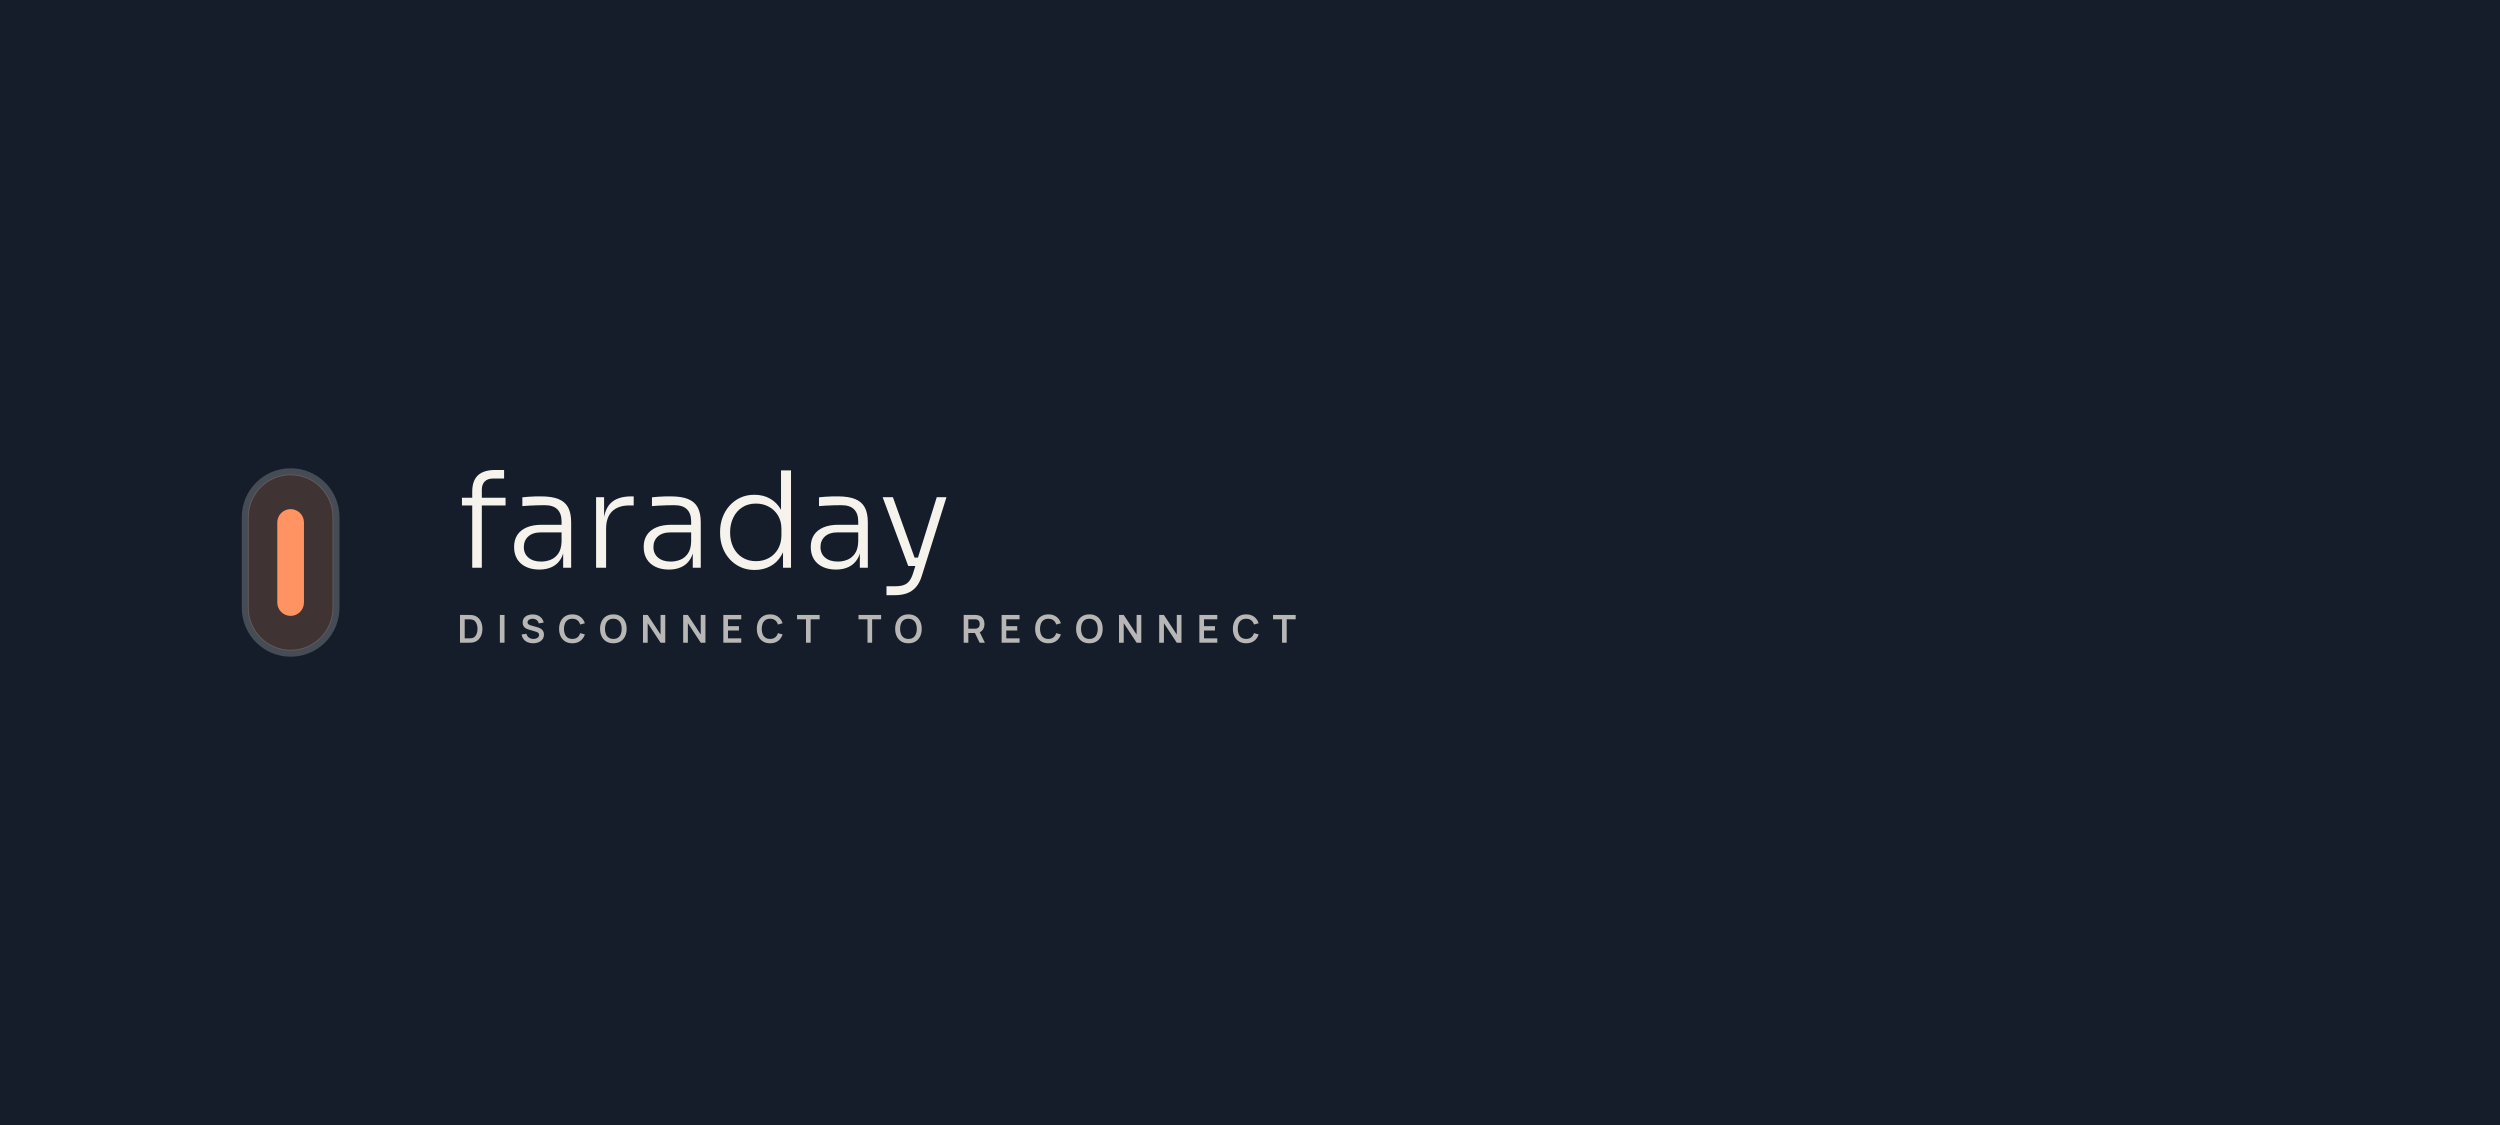
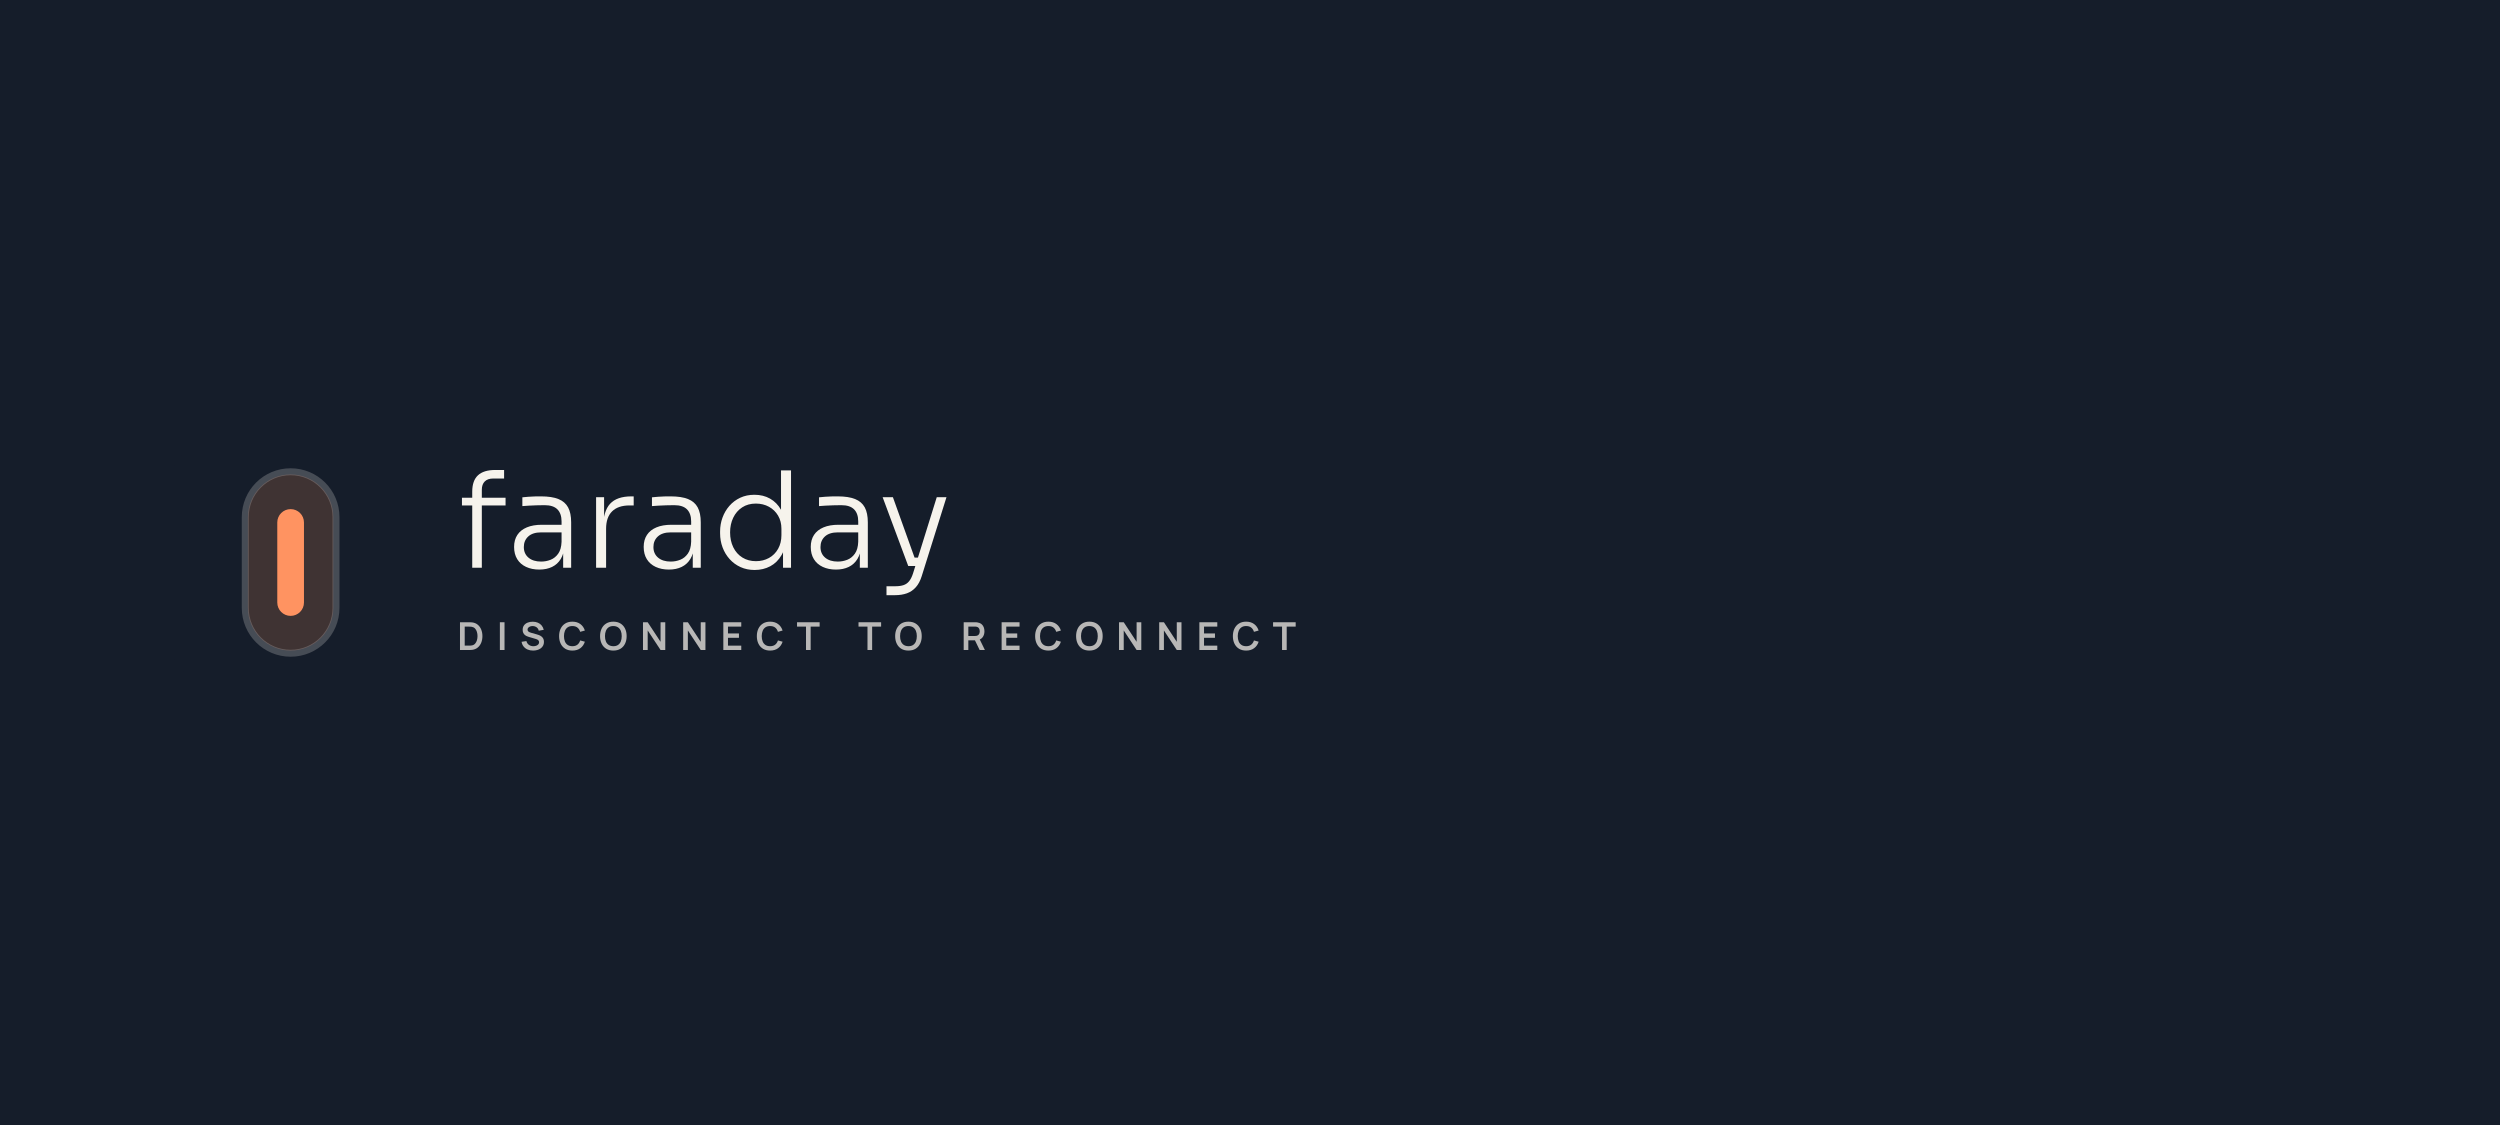
<svg xmlns="http://www.w3.org/2000/svg" width="2400" height="1080" viewBox="0 0 2400 1080" fill="none">
  <rect width="2400" height="1080" fill="#151D2A" />
  <g transform="translate(156 417) scale(2.5625)">
    <rect width="96" height="96" rx="26" fill="#151D2A" />
    <rect class="led-aura" x="32" y="15" width="32" height="66" rx="16" fill="#FF9361" opacity="0.18" />
    <rect x="31" y="14" width="34" height="68" rx="17" stroke="rgba(246,243,236,.22)" stroke-width="2.6" />
    <rect x="43" y="28" width="10" height="40" rx="5" fill="#FF9361" />
  </g>
  <path d="M462.55 545L453.34 545L453.34 472.04Q453.34 461.42 458.84 456.30Q464.34 451.18 475.35 451.18L475.35 451.18L483.93 451.18L483.93 459.37L473.56 459.37Q468.18 459.37 465.37 462.18Q462.55 465 462.55 470.12L462.55 470.12L462.55 545ZM485.34 485.22L443.48 485.22L443.48 477.80L485.34 477.80L485.34 485.22Z" fill="#F6F3EC" opacity="1" />
  <path d="M548.31 545L540.63 545L540.63 524.65L539.10 524.65L539.10 500.58Q539.10 493.03 535.13 489Q531.16 484.97 522.84 484.97L522.84 484.97Q519 484.97 515.10 485.10Q511.19 485.22 507.67 485.42Q504.15 485.61 501.46 485.86L501.46 485.86L501.46 477.42Q504.28 477.16 507.22 476.90Q510.17 476.65 513.30 476.58Q516.44 476.52 519.38 476.52L519.38 476.52Q529.75 476.52 536.09 479.08Q542.42 481.64 545.37 487.08Q548.31 492.52 548.31 501.48L548.31 501.48L548.31 545ZM517.72 546.79L517.72 546.79Q510.55 546.79 505.05 544.23Q499.54 541.67 496.54 536.81Q493.53 531.94 493.53 525.03L493.53 525.03Q493.53 518.25 496.66 513.51Q499.80 508.78 505.75 506.28Q511.70 503.78 520.15 503.78L520.15 503.78L539.99 503.78L539.99 511.08L519.51 511.08Q511.45 511.08 507.16 514.98Q502.87 518.89 502.87 525.16L502.87 525.16Q502.87 531.56 507.35 535.34Q511.83 539.11 519.51 539.11L519.51 539.11Q524.25 539.11 528.60 537.38Q532.95 535.66 535.90 531.50Q538.84 527.34 539.10 520.04L539.10 520.04L541.91 524.01Q541.40 531.56 538.33 536.62Q535.26 541.67 530.01 544.23Q524.76 546.79 517.72 546.79Z" fill="#F6F3EC" opacity="1" />
  <path d="M581.85 545L572.25 545L572.25 477.29L579.93 477.29L579.93 505.58L579.16 505.58Q579.16 490.73 585.69 483.62Q592.22 476.52 606.17 476.52L606.17 476.52L608.34 476.52L608.34 485.22L604.38 485.22Q593.37 485.22 587.61 490.92Q581.85 496.62 581.85 507.62L581.85 507.62L581.85 545Z" fill="#F6F3EC" opacity="1" />
  <path d="M672.73 545L665.05 545L665.05 524.65L663.51 524.65L663.51 500.58Q663.51 493.03 659.54 489Q655.58 484.97 647.26 484.97L647.26 484.97Q643.42 484.97 639.51 485.10Q635.61 485.22 632.09 485.42Q628.57 485.61 625.88 485.86L625.88 485.86L625.88 477.42Q628.70 477.16 631.64 476.90Q634.58 476.65 637.72 476.58Q640.86 476.52 643.80 476.52L643.80 476.52Q654.17 476.52 660.50 479.08Q666.84 481.64 669.78 487.08Q672.73 492.52 672.73 501.48L672.73 501.48L672.73 545ZM642.14 546.79L642.14 546.79Q634.97 546.79 629.46 544.23Q623.96 541.67 620.95 536.81Q617.94 531.94 617.94 525.03L617.94 525.03Q617.94 518.25 621.08 513.51Q624.22 508.78 630.17 506.28Q636.12 503.78 644.57 503.78L644.57 503.78L664.41 503.78L664.41 511.08L643.93 511.08Q635.86 511.08 631.58 514.98Q627.29 518.89 627.29 525.16L627.29 525.16Q627.29 531.56 631.77 535.34Q636.25 539.11 643.93 539.11L643.93 539.11Q648.66 539.11 653.02 537.38Q657.37 535.66 660.31 531.50Q663.26 527.34 663.51 520.04L663.51 520.04L666.33 524.01Q665.82 531.56 662.74 536.62Q659.67 541.67 654.42 544.23Q649.18 546.79 642.14 546.79Z" fill="#F6F3EC" opacity="1" />
  <path d="M724.44 547.18L724.44 547.18Q717.02 547.18 710.94 544.42Q704.86 541.67 700.44 536.74Q696.02 531.82 693.66 525.48Q691.29 519.14 691.29 511.98L691.29 511.98L691.29 510.18Q691.29 503.27 693.59 496.94Q695.90 490.60 700.18 485.67Q704.47 480.74 710.55 477.86Q716.63 474.98 724.18 474.98L724.18 474.98Q732.76 474.98 739.29 478.70Q745.82 482.41 749.78 489.38Q753.75 496.36 754.01 506.47L754.01 506.47L749.78 498.54L749.78 451.56L759.38 451.56L759.38 545L751.70 545L751.70 514.92L754.78 514.92Q754.52 525.54 750.36 532.78Q746.20 540.01 739.48 543.59Q732.76 547.18 724.44 547.18ZM725.72 538.73L725.72 538.73Q732.63 538.73 738.20 535.66Q743.77 532.58 746.97 526.89Q750.17 521.19 750.17 513.77L750.17 513.77L750.17 507.62Q750.17 500.46 746.97 495.02Q743.77 489.58 738.20 486.50Q732.63 483.43 725.59 483.43L725.59 483.43Q718.04 483.43 712.47 487.08Q706.90 490.73 703.90 497Q700.89 503.27 700.89 511.08L700.89 511.08Q700.89 519.14 703.96 525.42Q707.03 531.69 712.66 535.21Q718.30 538.73 725.72 538.73Z" fill="#F6F3EC" opacity="1" />
  <path d="M833.11 545L825.43 545L825.43 524.65L823.90 524.65L823.90 500.58Q823.90 493.03 819.93 489Q815.96 484.97 807.64 484.97L807.64 484.97Q803.80 484.97 799.90 485.10Q795.99 485.22 792.47 485.42Q788.95 485.61 786.26 485.86L786.26 485.86L786.26 477.42Q789.08 477.16 792.02 476.90Q794.97 476.65 798.10 476.58Q801.24 476.52 804.18 476.52L804.18 476.52Q814.55 476.52 820.89 479.08Q827.22 481.64 830.17 487.08Q833.11 492.52 833.11 501.48L833.11 501.48L833.11 545ZM802.52 546.79L802.52 546.79Q795.35 546.79 789.85 544.23Q784.34 541.67 781.34 536.81Q778.33 531.94 778.33 525.03L778.33 525.03Q778.33 518.25 781.46 513.51Q784.60 508.78 790.55 506.28Q796.50 503.78 804.95 503.78L804.95 503.78L824.79 503.78L824.79 511.08L804.31 511.08Q796.25 511.08 791.96 514.98Q787.67 518.89 787.67 525.16L787.67 525.16Q787.67 531.56 792.15 535.34Q796.63 539.11 804.31 539.11L804.31 539.11Q809.05 539.11 813.40 537.38Q817.75 535.66 820.70 531.50Q823.64 527.34 823.90 520.04L823.90 520.04L826.71 524.01Q826.20 531.56 823.13 536.62Q820.06 541.67 814.81 544.23Q809.56 546.79 802.52 546.79Z" fill="#F6F3EC" opacity="1" />
  <path d="M859.22 571.37L851.03 571.37L851.03 562.79L859.74 562.79Q864.22 562.79 867.42 561.70Q870.62 560.62 872.79 557.93Q874.97 555.24 876.50 550.50L876.50 550.50L899.29 477.29L908.63 477.29L884.82 553.19Q882.78 559.72 879.19 563.75Q875.61 567.78 870.62 569.58Q865.62 571.37 859.22 571.37L859.22 571.37ZM885.21 543.34L873.05 543.34L873.05 535.27L885.21 535.27L885.21 543.34ZM880.86 543.34L871.90 543.34L847.32 477.29L857.18 477.29L880.86 543.34Z" fill="#F6F3EC" opacity="1" />
-   <path d="M450.08 617L441.59 617L441.59 590.36L450.08 590.36Q450.41 590.36 451.40 590.38Q452.39 590.40 453.32 590.51L453.32 590.51Q456.48 590.91 458.67 592.76Q460.87 594.60 462.00 597.45Q463.12 600.29 463.12 603.68L463.12 603.68Q463.12 607.07 462.00 609.91Q460.87 612.76 458.67 614.60Q456.48 616.45 453.32 616.85L453.32 616.85Q452.41 616.96 451.41 616.98Q450.41 617 450.08 617L450.08 617ZM446.12 594.56L446.12 612.80L450.08 612.80Q450.64 612.80 451.50 612.76Q452.36 612.73 453.02 612.60L453.02 612.60Q454.91 612.25 456.09 610.91Q457.28 609.58 457.84 607.68Q458.41 605.77 458.41 603.68L458.41 603.68Q458.41 601.52 457.83 599.61Q457.26 597.70 456.07 596.41Q454.87 595.11 453.02 594.76L453.02 594.76Q452.36 594.62 451.50 594.59Q450.64 594.56 450.08 594.56L450.08 594.56L446.12 594.56Z" fill="#F6F3EC" opacity="0.72" />
-   <path d="M484.34 617L479.88 617L479.88 590.36L484.34 590.36L484.34 617Z" fill="#F6F3EC" opacity="0.72" />
-   <path d="M511.75 617.55L511.75 617.55Q508.82 617.55 506.48 616.54Q504.14 615.52 502.64 613.62Q501.13 611.73 500.72 609.12L500.72 609.12L505.35 608.42Q505.94 610.78 507.78 612.08Q509.62 613.37 512.02 613.37L512.02 613.37Q513.45 613.37 514.71 612.93Q515.97 612.49 516.75 611.63Q517.54 610.78 517.54 609.54L517.54 609.54Q517.54 608.99 517.35 608.52Q517.17 608.05 516.81 607.68Q516.45 607.31 515.88 607.00Q515.32 606.70 514.58 606.47L514.58 606.47L507.70 604.44Q506.81 604.18 505.78 603.74Q504.75 603.31 503.84 602.54Q502.92 601.77 502.34 600.58Q501.76 599.39 501.76 597.63L501.76 597.63Q501.76 595.06 503.06 593.31Q504.37 591.56 506.58 590.69Q508.79 589.82 511.49 589.84L511.49 589.84Q514.23 589.86 516.37 590.78Q518.52 591.69 519.96 593.43Q521.40 595.17 522.00 597.63L522.00 597.63L517.20 598.46Q516.91 597.06 516.07 596.07Q515.23 595.08 514.01 594.56Q512.80 594.04 511.43 594.00L511.43 594.00Q510.10 593.99 508.96 594.40Q507.83 594.82 507.13 595.60Q506.44 596.37 506.44 597.41L506.44 597.41Q506.44 598.39 507.03 599.01Q507.62 599.63 508.50 599.99Q509.38 600.35 510.29 600.59L510.29 600.59L515.06 601.92Q516.04 602.18 517.26 602.63Q518.48 603.07 519.61 603.87Q520.74 604.66 521.47 605.96Q522.20 607.25 522.20 609.25L522.20 609.25Q522.20 611.32 521.34 612.88Q520.48 614.45 519.02 615.48Q517.56 616.52 515.68 617.04Q513.80 617.55 511.75 617.55Z" fill="#F6F3EC" opacity="0.72" />
-   <path d="M549.48 617.55L549.48 617.55Q545.49 617.55 542.64 615.81Q539.79 614.06 538.26 610.93Q536.73 607.81 536.73 603.68L536.73 603.68Q536.73 599.55 538.26 596.43Q539.79 593.30 542.64 591.55Q545.49 589.80 549.48 589.80L549.48 589.80Q554.09 589.80 557.16 592.11Q560.23 594.41 561.47 598.32L561.47 598.32L556.97 599.55Q556.20 596.95 554.33 595.48Q552.46 594.00 549.48 594.00L549.48 594.00Q546.80 594.00 545.01 595.21Q543.23 596.41 542.33 598.58Q541.43 600.76 541.41 603.68L541.41 603.68Q541.41 606.60 542.31 608.78Q543.21 610.95 545.00 612.15Q546.80 613.36 549.48 613.36L549.48 613.36Q552.46 613.36 554.33 611.88Q556.20 610.40 556.97 607.81L556.97 607.81L561.47 609.04Q560.23 612.95 557.16 615.25Q554.09 617.55 549.48 617.55Z" fill="#F6F3EC" opacity="0.72" />
-   <path d="M588.81 617.55L588.81 617.55Q584.81 617.55 581.96 615.81Q579.11 614.06 577.59 610.93Q576.06 607.81 576.06 603.68L576.06 603.68Q576.06 599.55 577.59 596.43Q579.11 593.30 581.96 591.55Q584.81 589.80 588.81 589.80L588.81 589.80Q592.80 589.80 595.66 591.55Q598.52 593.30 600.04 596.43Q601.57 599.55 601.57 603.68L601.57 603.68Q601.57 607.81 600.04 610.93Q598.52 614.06 595.66 615.81Q592.80 617.55 588.81 617.55ZM588.81 613.36L588.81 613.36Q591.49 613.37 593.27 612.17Q595.06 610.97 595.96 608.79Q596.85 606.60 596.85 603.68L596.85 603.68Q596.85 600.76 595.96 598.60Q595.06 596.45 593.27 595.24Q591.49 594.04 588.81 594.00L588.81 594.00Q586.12 593.99 584.35 595.19Q582.57 596.39 581.67 598.57Q580.78 600.76 580.78 603.68L580.78 603.68Q580.78 606.60 581.66 608.76Q582.55 610.91 584.34 612.12Q586.12 613.32 588.81 613.36Z" fill="#F6F3EC" opacity="0.72" />
-   <path d="M621.78 617L617.27 617L617.27 590.36L621.78 590.36L634.14 609.14L634.14 590.36L638.66 590.36L638.66 617L634.14 617L621.78 598.22L621.78 617Z" fill="#F6F3EC" opacity="0.72" />
-   <path d="M660.35 617L655.84 617L655.84 590.36L660.35 590.36L672.71 609.14L672.71 590.36L677.22 590.36L677.22 617L672.71 617L660.35 598.22L660.35 617Z" fill="#F6F3EC" opacity="0.72" />
-   <path d="M711.61 617L694.40 617L694.40 590.36L711.61 590.36L711.61 594.54L698.86 594.54L698.86 601.11L709.39 601.11L709.39 605.29L698.86 605.29L698.86 612.82L711.61 612.82L711.61 617Z" fill="#F6F3EC" opacity="0.72" />
-   <path d="M739.31 617.55L739.31 617.55Q735.32 617.55 732.47 615.81Q729.62 614.06 728.09 610.93Q726.57 607.81 726.57 603.68L726.57 603.68Q726.57 599.55 728.09 596.43Q729.62 593.30 732.47 591.55Q735.32 589.80 739.31 589.80L739.31 589.80Q743.92 589.80 746.99 592.11Q750.06 594.41 751.30 598.32L751.30 598.32L746.81 599.55Q746.03 596.95 744.16 595.48Q742.29 594.00 739.31 594.00L739.31 594.00Q736.63 594.00 734.85 595.21Q733.06 596.41 732.16 598.58Q731.27 600.76 731.25 603.68L731.25 603.68Q731.25 606.60 732.15 608.78Q733.04 610.95 734.84 612.15Q736.63 613.36 739.31 613.36L739.31 613.36Q742.29 613.36 744.16 611.88Q746.03 610.40 746.81 607.81L746.81 607.81L751.30 609.04Q750.06 612.95 746.99 615.25Q743.92 617.55 739.31 617.55Z" fill="#F6F3EC" opacity="0.72" />
-   <path d="M778.23 617L773.77 617L773.77 594.54L765.15 594.54L765.15 590.36L786.85 590.36L786.85 594.54L778.23 594.54L778.23 617Z" fill="#F6F3EC" opacity="0.72" />
-   <path d="M837.25 617L832.79 617L832.79 594.54L824.17 594.54L824.17 590.36L845.87 590.36L845.87 594.54L837.25 594.54L837.25 617Z" fill="#F6F3EC" opacity="0.72" />
-   <path d="M872.10 617.55L872.10 617.55Q868.10 617.55 865.25 615.81Q862.41 614.06 860.88 610.93Q859.35 607.81 859.35 603.68L859.35 603.68Q859.35 599.55 860.88 596.43Q862.41 593.30 865.25 591.55Q868.10 589.80 872.10 589.80L872.10 589.80Q876.10 589.80 878.95 591.55Q881.81 593.30 883.34 596.43Q884.86 599.55 884.86 603.68L884.86 603.68Q884.86 607.81 883.34 610.93Q881.81 614.06 878.95 615.81Q876.10 617.55 872.10 617.55ZM872.10 613.36L872.10 613.36Q874.78 613.37 876.57 612.17Q878.35 610.97 879.25 608.79Q880.15 606.60 880.15 603.68L880.15 603.68Q880.15 600.76 879.25 598.60Q878.35 596.45 876.57 595.24Q874.78 594.04 872.10 594.00L872.10 594.00Q869.42 593.99 867.64 595.19Q865.87 596.39 864.97 598.57Q864.07 600.76 864.07 603.68L864.07 603.68Q864.07 606.60 864.96 608.76Q865.85 610.91 867.63 612.12Q869.42 613.32 872.10 613.36Z" fill="#F6F3EC" opacity="0.72" />
-   <path d="M929.60 617L925.14 617L925.14 590.36L936.15 590.36Q936.54 590.36 937.15 590.39Q937.76 590.42 938.28 590.51L938.28 590.51Q940.59 590.86 942.10 592.04Q943.61 593.23 944.34 595.03Q945.07 596.84 945.07 599.04L945.07 599.04Q945.07 602.29 943.42 604.63Q941.78 606.97 938.37 607.53L938.37 607.53L936.47 607.69L929.60 607.69L929.60 617ZM945.49 617L940.44 617L935.19 606.16L939.72 605.16L945.49 617ZM929.60 594.54L929.60 603.53L935.97 603.53Q936.34 603.53 936.80 603.50Q937.26 603.46 937.65 603.35L937.65 603.35Q938.76 603.07 939.40 602.37Q940.04 601.66 940.31 600.78Q940.57 599.89 940.57 599.04L940.57 599.04Q940.57 598.19 940.31 597.29Q940.04 596.39 939.40 595.69Q938.76 594.99 937.65 594.71L937.65 594.71Q937.26 594.60 936.80 594.57Q936.34 594.54 935.97 594.54L935.97 594.54L929.60 594.54Z" fill="#F6F3EC" opacity="0.72" />
-   <path d="M978.77 617L961.56 617L961.56 590.36L978.77 590.36L978.77 594.54L966.02 594.54L966.02 601.11L976.55 601.11L976.55 605.29L966.02 605.29L966.02 612.82L978.77 612.82L978.77 617Z" fill="#F6F3EC" opacity="0.72" />
-   <path d="M1006.48 617.55L1006.48 617.55Q1002.48 617.55 999.63 615.81Q996.78 614.06 995.26 610.93Q993.73 607.81 993.73 603.68L993.73 603.68Q993.73 599.55 995.26 596.43Q996.78 593.30 999.63 591.55Q1002.48 589.80 1006.48 589.80L1006.48 589.80Q1011.08 589.80 1014.15 592.11Q1017.22 594.41 1018.46 598.32L1018.46 598.32L1013.97 599.55Q1013.19 596.95 1011.32 595.48Q1009.45 594.00 1006.48 594.00L1006.48 594.00Q1003.79 594.00 1002.01 595.21Q1000.22 596.41 999.33 598.58Q998.43 600.76 998.41 603.68L998.41 603.68Q998.41 606.60 999.31 608.78Q1000.20 610.95 1002.00 612.15Q1003.79 613.36 1006.48 613.36L1006.48 613.36Q1009.45 613.36 1011.32 611.88Q1013.19 610.40 1013.97 607.81L1013.97 607.81L1018.46 609.04Q1017.22 612.95 1014.15 615.25Q1011.08 617.55 1006.48 617.55Z" fill="#F6F3EC" opacity="0.72" />
-   <path d="M1045.80 617.55L1045.80 617.55Q1041.80 617.55 1038.96 615.81Q1036.11 614.06 1034.58 610.93Q1033.05 607.81 1033.05 603.68L1033.05 603.68Q1033.05 599.55 1034.58 596.43Q1036.11 593.30 1038.96 591.55Q1041.80 589.80 1045.80 589.80L1045.80 589.80Q1049.80 589.80 1052.65 591.55Q1055.51 593.30 1057.04 596.43Q1058.57 599.55 1058.57 603.68L1058.57 603.68Q1058.57 607.81 1057.04 610.93Q1055.51 614.06 1052.65 615.81Q1049.80 617.55 1045.80 617.55ZM1045.80 613.36L1045.80 613.36Q1048.48 613.37 1050.27 612.17Q1052.05 610.97 1052.95 608.79Q1053.85 606.60 1053.85 603.68L1053.85 603.68Q1053.85 600.76 1052.95 598.60Q1052.05 596.45 1050.27 595.24Q1048.48 594.04 1045.80 594.00L1045.80 594.00Q1043.12 593.99 1041.34 595.19Q1039.57 596.39 1038.67 598.57Q1037.77 600.76 1037.77 603.68L1037.77 603.68Q1037.77 606.60 1038.66 608.76Q1039.55 610.91 1041.33 612.12Q1043.12 613.32 1045.80 613.36Z" fill="#F6F3EC" opacity="0.72" />
-   <path d="M1078.78 617L1074.27 617L1074.27 590.36L1078.78 590.36L1091.14 609.14L1091.14 590.36L1095.65 590.36L1095.65 617L1091.14 617L1078.78 598.22L1078.78 617Z" fill="#F6F3EC" opacity="0.72" />
-   <path d="M1117.35 617L1112.83 617L1112.83 590.36L1117.35 590.36L1129.70 609.14L1129.70 590.36L1134.22 590.36L1134.22 617L1129.70 617L1117.35 598.22L1117.35 617Z" fill="#F6F3EC" opacity="0.72" />
-   <path d="M1168.60 617L1151.40 617L1151.40 590.36L1168.60 590.36L1168.60 594.54L1155.86 594.54L1155.86 601.11L1166.38 601.11L1166.38 605.29L1155.86 605.29L1155.86 612.82L1168.60 612.82L1168.60 617Z" fill="#F6F3EC" opacity="0.72" />
-   <path d="M1196.31 617.55L1196.31 617.55Q1192.31 617.55 1189.46 615.81Q1186.62 614.06 1185.09 610.93Q1183.56 607.81 1183.56 603.68L1183.56 603.68Q1183.56 599.55 1185.09 596.43Q1186.62 593.30 1189.46 591.55Q1192.31 589.80 1196.31 589.80L1196.31 589.80Q1200.92 589.80 1203.99 592.11Q1207.06 594.41 1208.30 598.32L1208.30 598.32L1203.80 599.55Q1203.02 596.95 1201.16 595.48Q1199.29 594.00 1196.31 594.00L1196.31 594.00Q1193.63 594.00 1191.84 595.21Q1190.06 596.41 1189.16 598.58Q1188.26 600.76 1188.24 603.68L1188.24 603.68Q1188.24 606.60 1189.14 608.78Q1190.04 610.95 1191.83 612.15Q1193.63 613.36 1196.31 613.36L1196.31 613.36Q1199.29 613.36 1201.16 611.88Q1203.02 610.40 1203.80 607.81L1203.80 607.81L1208.30 609.04Q1207.06 612.95 1203.99 615.25Q1200.92 617.55 1196.31 617.55Z" fill="#F6F3EC" opacity="0.72" />
-   <path d="M1235.23 617L1230.77 617L1230.77 594.54L1222.15 594.54L1222.15 590.36L1243.85 590.36L1243.85 594.54L1235.23 594.54L1235.23 617Z" fill="#F6F3EC" opacity="0.72" />
+   <path d="M450.08 624L441.59 624L441.59 597.36L450.08 597.36Q450.41 597.36 451.40 597.38Q452.39 597.40 453.32 597.51L453.32 597.51Q456.48 597.91 458.67 599.76Q460.87 601.60 462.00 604.45Q463.12 607.29 463.12 610.68L463.12 610.68Q463.12 614.07 462.00 616.91Q460.87 619.76 458.67 621.60Q456.48 623.45 453.32 623.85L453.32 623.85Q452.41 623.96 451.41 623.98Q450.41 624 450.08 624L450.08 624ZM446.12 601.56L446.12 619.80L450.08 619.80Q450.64 619.80 451.50 619.76Q452.36 619.73 453.02 619.60L453.02 619.60Q454.91 619.25 456.09 617.91Q457.28 616.58 457.84 614.68Q458.41 612.77 458.41 610.68L458.41 610.68Q458.41 608.52 457.83 606.61Q457.26 604.70 456.07 603.41Q454.87 602.11 453.02 601.76L453.02 601.76Q452.36 601.62 451.50 601.59Q450.64 601.56 450.08 601.56L450.08 601.56L446.12 601.56Z" fill="#F6F3EC" opacity="0.72" />
+   <path d="M484.34 624L479.88 624L479.88 597.36L484.34 597.36L484.34 624Z" fill="#F6F3EC" opacity="0.72" />
+   <path d="M511.75 624.55L511.75 624.55Q508.82 624.55 506.48 623.54Q504.14 622.52 502.64 620.62Q501.13 618.73 500.72 616.12L500.72 616.12L505.35 615.42Q505.94 617.78 507.78 619.08Q509.62 620.37 512.02 620.37L512.02 620.37Q513.45 620.37 514.71 619.93Q515.97 619.49 516.75 618.63Q517.54 617.78 517.54 616.54L517.54 616.54Q517.54 615.99 517.35 615.52Q517.17 615.05 516.81 614.68Q516.45 614.31 515.88 614.00Q515.32 613.70 514.58 613.47L514.58 613.47L507.70 611.44Q506.81 611.18 505.78 610.74Q504.75 610.31 503.84 609.54Q502.92 608.77 502.34 607.58Q501.76 606.39 501.76 604.63L501.76 604.63Q501.76 602.06 503.06 600.31Q504.37 598.56 506.58 597.69Q508.79 596.82 511.49 596.84L511.49 596.84Q514.23 596.86 516.37 597.78Q518.52 598.69 519.96 600.43Q521.40 602.17 522.00 604.63L522.00 604.63L517.20 605.46Q516.91 604.06 516.07 603.07Q515.23 602.08 514.01 601.56Q512.80 601.04 511.43 601.00L511.43 601.00Q510.10 600.99 508.96 601.40Q507.83 601.82 507.13 602.60Q506.44 603.37 506.44 604.41L506.44 604.41Q506.44 605.39 507.03 606.01Q507.62 606.63 508.50 606.99Q509.38 607.35 510.29 607.59L510.29 607.59L515.06 608.92Q516.04 609.18 517.26 609.63Q518.48 610.07 519.61 610.87Q520.74 611.66 521.47 612.96Q522.20 614.25 522.20 616.25L522.20 616.25Q522.20 618.32 521.34 619.88Q520.48 621.45 519.02 622.48Q517.56 623.52 515.68 624.04Q513.80 624.55 511.75 624.55Z" fill="#F6F3EC" opacity="0.72" />
+   <path d="M549.48 624.55L549.48 624.55Q545.49 624.55 542.64 622.81Q539.79 621.06 538.26 617.93Q536.73 614.81 536.73 610.68L536.73 610.68Q536.73 606.55 538.26 603.43Q539.79 600.30 542.64 598.55Q545.49 596.80 549.48 596.80L549.48 596.80Q554.09 596.80 557.16 599.11Q560.23 601.41 561.47 605.32L561.47 605.32L556.97 606.55Q556.20 603.95 554.33 602.48Q552.46 601.00 549.48 601.00L549.48 601.00Q546.80 601.00 545.01 602.21Q543.23 603.41 542.33 605.58Q541.43 607.76 541.41 610.68L541.41 610.68Q541.41 613.60 542.31 615.78Q543.21 617.95 545.00 619.15Q546.80 620.36 549.48 620.36L549.48 620.36Q552.46 620.36 554.33 618.88Q556.20 617.40 556.97 614.81L556.97 614.81L561.47 616.04Q560.23 619.95 557.16 622.25Q554.09 624.55 549.48 624.55Z" fill="#F6F3EC" opacity="0.72" />
+   <path d="M588.81 624.55L588.81 624.55Q584.81 624.55 581.96 622.81Q579.11 621.06 577.59 617.93Q576.06 614.81 576.06 610.68L576.06 610.68Q576.06 606.55 577.59 603.43Q579.11 600.30 581.96 598.55Q584.81 596.80 588.81 596.80L588.81 596.80Q592.80 596.80 595.66 598.55Q598.52 600.30 600.04 603.43Q601.57 606.55 601.57 610.68L601.57 610.68Q601.57 614.81 600.04 617.93Q598.52 621.06 595.66 622.81Q592.80 624.55 588.81 624.55ZM588.81 620.36L588.81 620.36Q591.49 620.37 593.27 619.17Q595.06 617.97 595.96 615.79Q596.85 613.60 596.85 610.68L596.85 610.68Q596.85 607.76 595.96 605.60Q595.06 603.45 593.27 602.24Q591.49 601.04 588.81 601.00L588.81 601.00Q586.12 600.99 584.35 602.19Q582.57 603.39 581.67 605.57Q580.78 607.76 580.78 610.68L580.78 610.68Q580.78 613.60 581.66 615.76Q582.55 617.91 584.34 619.12Q586.12 620.32 588.81 620.36Z" fill="#F6F3EC" opacity="0.72" />
+   <path d="M621.78 624L617.27 624L617.27 597.36L621.78 597.36L634.14 616.14L634.14 597.36L638.66 597.36L638.66 624L634.14 624L621.78 605.22L621.78 624Z" fill="#F6F3EC" opacity="0.72" />
+   <path d="M660.35 624L655.84 624L655.84 597.36L660.35 597.36L672.71 616.14L672.71 597.36L677.22 597.36L677.22 624L672.71 624L660.35 605.22L660.35 624Z" fill="#F6F3EC" opacity="0.72" />
+   <path d="M711.61 624L694.40 624L694.40 597.36L711.61 597.36L711.61 601.54L698.86 601.54L698.86 608.11L709.39 608.11L709.39 612.29L698.86 612.29L698.86 619.82L711.61 619.82L711.61 624Z" fill="#F6F3EC" opacity="0.72" />
+   <path d="M739.31 624.55L739.31 624.55Q735.32 624.55 732.47 622.81Q729.62 621.06 728.09 617.93Q726.57 614.81 726.57 610.68L726.57 610.68Q726.57 606.55 728.09 603.43Q729.62 600.30 732.47 598.55Q735.32 596.80 739.31 596.80L739.31 596.80Q743.92 596.80 746.99 599.11Q750.06 601.41 751.30 605.32L751.30 605.32L746.81 606.55Q746.03 603.95 744.16 602.48Q742.29 601.00 739.31 601.00L739.31 601.00Q736.63 601.00 734.85 602.21Q733.06 603.41 732.16 605.58Q731.27 607.76 731.25 610.68L731.25 610.68Q731.25 613.60 732.15 615.78Q733.04 617.95 734.84 619.15Q736.63 620.36 739.31 620.36L739.31 620.36Q742.29 620.36 744.16 618.88Q746.03 617.40 746.81 614.81L746.81 614.81L751.30 616.04Q750.06 619.95 746.99 622.25Q743.92 624.55 739.31 624.55Z" fill="#F6F3EC" opacity="0.72" />
+   <path d="M778.23 624L773.77 624L773.77 601.54L765.15 601.54L765.15 597.36L786.85 597.36L786.85 601.54L778.23 601.54L778.23 624Z" fill="#F6F3EC" opacity="0.72" />
+   <path d="M837.25 624L832.79 624L832.79 601.54L824.17 601.54L824.17 597.36L845.87 597.36L845.87 601.54L837.25 601.54L837.25 624Z" fill="#F6F3EC" opacity="0.72" />
+   <path d="M872.10 624.55L872.10 624.55Q868.10 624.55 865.25 622.81Q862.41 621.06 860.88 617.93Q859.35 614.81 859.35 610.68L859.35 610.68Q859.35 606.55 860.88 603.43Q862.41 600.30 865.25 598.55Q868.10 596.80 872.10 596.80L872.10 596.80Q876.10 596.80 878.95 598.55Q881.81 600.30 883.34 603.43Q884.86 606.55 884.86 610.68L884.86 610.68Q884.86 614.81 883.34 617.93Q881.81 621.06 878.95 622.81Q876.10 624.55 872.10 624.55ZM872.10 620.36L872.10 620.36Q874.78 620.37 876.57 619.17Q878.35 617.97 879.25 615.79Q880.15 613.60 880.15 610.68L880.15 610.68Q880.15 607.76 879.25 605.60Q878.35 603.45 876.57 602.24Q874.78 601.04 872.10 601.00L872.10 601.00Q869.42 600.99 867.64 602.19Q865.87 603.39 864.97 605.57Q864.07 607.76 864.07 610.68L864.07 610.68Q864.07 613.60 864.96 615.76Q865.85 617.91 867.63 619.12Q869.42 620.32 872.10 620.36Z" fill="#F6F3EC" opacity="0.72" />
+   <path d="M929.60 624L925.14 624L925.14 597.36L936.15 597.36Q936.54 597.36 937.15 597.39Q937.76 597.42 938.28 597.51L938.28 597.51Q940.59 597.86 942.10 599.04Q943.61 600.23 944.34 602.03Q945.07 603.84 945.07 606.04L945.07 606.04Q945.07 609.29 943.42 611.63Q941.78 613.97 938.37 614.53L938.37 614.53L936.47 614.69L929.60 614.69L929.60 624ZM945.49 624L940.44 624L935.19 613.16L939.72 612.16L945.49 624ZM929.60 601.54L929.60 610.53L935.97 610.53Q936.34 610.53 936.80 610.50Q937.26 610.46 937.65 610.35L937.65 610.35Q938.76 610.07 939.40 609.37Q940.04 608.66 940.31 607.78Q940.57 606.89 940.57 606.04L940.57 606.04Q940.57 605.19 940.31 604.29Q940.04 603.39 939.40 602.69Q938.76 601.99 937.65 601.71L937.65 601.71Q937.26 601.60 936.80 601.57Q936.34 601.54 935.97 601.54L935.97 601.54L929.60 601.54Z" fill="#F6F3EC" opacity="0.72" />
+   <path d="M978.77 624L961.56 624L961.56 597.36L978.77 597.36L978.77 601.54L966.02 601.54L966.02 608.11L976.55 608.11L976.55 612.29L966.02 612.29L966.02 619.82L978.77 619.82L978.77 624Z" fill="#F6F3EC" opacity="0.72" />
+   <path d="M1006.48 624.55L1006.48 624.55Q1002.48 624.55 999.63 622.81Q996.78 621.06 995.26 617.93Q993.73 614.81 993.73 610.68L993.73 610.68Q993.73 606.55 995.26 603.43Q996.78 600.30 999.63 598.55Q1002.48 596.80 1006.48 596.80L1006.48 596.80Q1011.08 596.80 1014.15 599.11Q1017.22 601.41 1018.46 605.32L1018.46 605.32L1013.97 606.55Q1013.19 603.95 1011.32 602.48Q1009.45 601.00 1006.48 601.00L1006.48 601.00Q1003.79 601.00 1002.01 602.21Q1000.22 603.41 999.33 605.58Q998.43 607.76 998.41 610.68L998.41 610.68Q998.41 613.60 999.31 615.78Q1000.20 617.95 1002.00 619.15Q1003.79 620.36 1006.48 620.36L1006.48 620.36Q1009.45 620.36 1011.32 618.88Q1013.19 617.40 1013.97 614.81L1013.97 614.81L1018.46 616.04Q1017.22 619.95 1014.15 622.25Q1011.08 624.55 1006.48 624.55Z" fill="#F6F3EC" opacity="0.72" />
+   <path d="M1045.80 624.55L1045.80 624.55Q1041.80 624.55 1038.96 622.81Q1036.11 621.06 1034.58 617.93Q1033.05 614.81 1033.05 610.68L1033.05 610.68Q1033.05 606.55 1034.58 603.43Q1036.11 600.30 1038.96 598.55Q1041.80 596.80 1045.80 596.80L1045.80 596.80Q1049.80 596.80 1052.65 598.55Q1055.51 600.30 1057.04 603.43Q1058.57 606.55 1058.57 610.68L1058.57 610.68Q1058.57 614.81 1057.04 617.93Q1055.51 621.06 1052.65 622.81Q1049.80 624.55 1045.80 624.55ZM1045.80 620.36L1045.80 620.36Q1048.48 620.37 1050.27 619.17Q1052.05 617.97 1052.95 615.79Q1053.85 613.60 1053.85 610.68L1053.85 610.68Q1053.85 607.76 1052.95 605.60Q1052.05 603.45 1050.27 602.24Q1048.48 601.04 1045.80 601.00L1045.80 601.00Q1043.12 600.99 1041.34 602.19Q1039.57 603.39 1038.67 605.57Q1037.77 607.76 1037.77 610.68L1037.77 610.68Q1037.77 613.60 1038.66 615.76Q1039.55 617.91 1041.33 619.12Q1043.12 620.32 1045.80 620.36Z" fill="#F6F3EC" opacity="0.72" />
+   <path d="M1078.78 624L1074.27 624L1074.27 597.36L1078.78 597.36L1091.14 616.14L1091.14 597.36L1095.65 597.36L1095.65 624L1091.14 624L1078.78 605.22L1078.78 624Z" fill="#F6F3EC" opacity="0.72" />
+   <path d="M1117.35 624L1112.83 624L1112.83 597.36L1117.35 597.36L1129.70 616.14L1129.70 597.36L1134.22 597.36L1134.22 624L1129.70 624L1117.35 605.22L1117.35 624Z" fill="#F6F3EC" opacity="0.72" />
+   <path d="M1168.60 624L1151.40 624L1151.40 597.36L1168.60 597.36L1168.60 601.54L1155.86 601.54L1155.86 608.11L1166.38 608.11L1166.38 612.29L1155.86 612.29L1155.86 619.82L1168.60 619.82L1168.60 624Z" fill="#F6F3EC" opacity="0.72" />
+   <path d="M1196.31 624.55L1196.31 624.55Q1192.31 624.55 1189.46 622.81Q1186.62 621.06 1185.09 617.93Q1183.56 614.81 1183.56 610.68L1183.56 610.68Q1183.56 606.55 1185.09 603.43Q1186.62 600.30 1189.46 598.55Q1192.31 596.80 1196.31 596.80L1196.31 596.80Q1200.92 596.80 1203.99 599.11Q1207.06 601.41 1208.30 605.32L1208.30 605.32L1203.80 606.55Q1203.02 603.95 1201.16 602.48Q1199.29 601.00 1196.31 601.00L1196.31 601.00Q1193.63 601.00 1191.84 602.21Q1190.06 603.41 1189.16 605.58Q1188.26 607.76 1188.24 610.68L1188.24 610.68Q1188.24 613.60 1189.14 615.78Q1190.04 617.95 1191.83 619.15Q1193.63 620.36 1196.31 620.36L1196.31 620.36Q1199.29 620.36 1201.16 618.88Q1203.02 617.40 1203.80 614.81L1203.80 614.81L1208.30 616.04Q1207.06 619.95 1203.99 622.25Q1200.92 624.55 1196.31 624.55Z" fill="#F6F3EC" opacity="0.72" />
+   <path d="M1235.23 624L1230.77 624L1230.77 601.54L1222.15 601.54L1222.15 597.36L1243.85 597.36L1243.85 601.54L1235.23 601.54L1235.23 624Z" fill="#F6F3EC" opacity="0.72" />
</svg>
